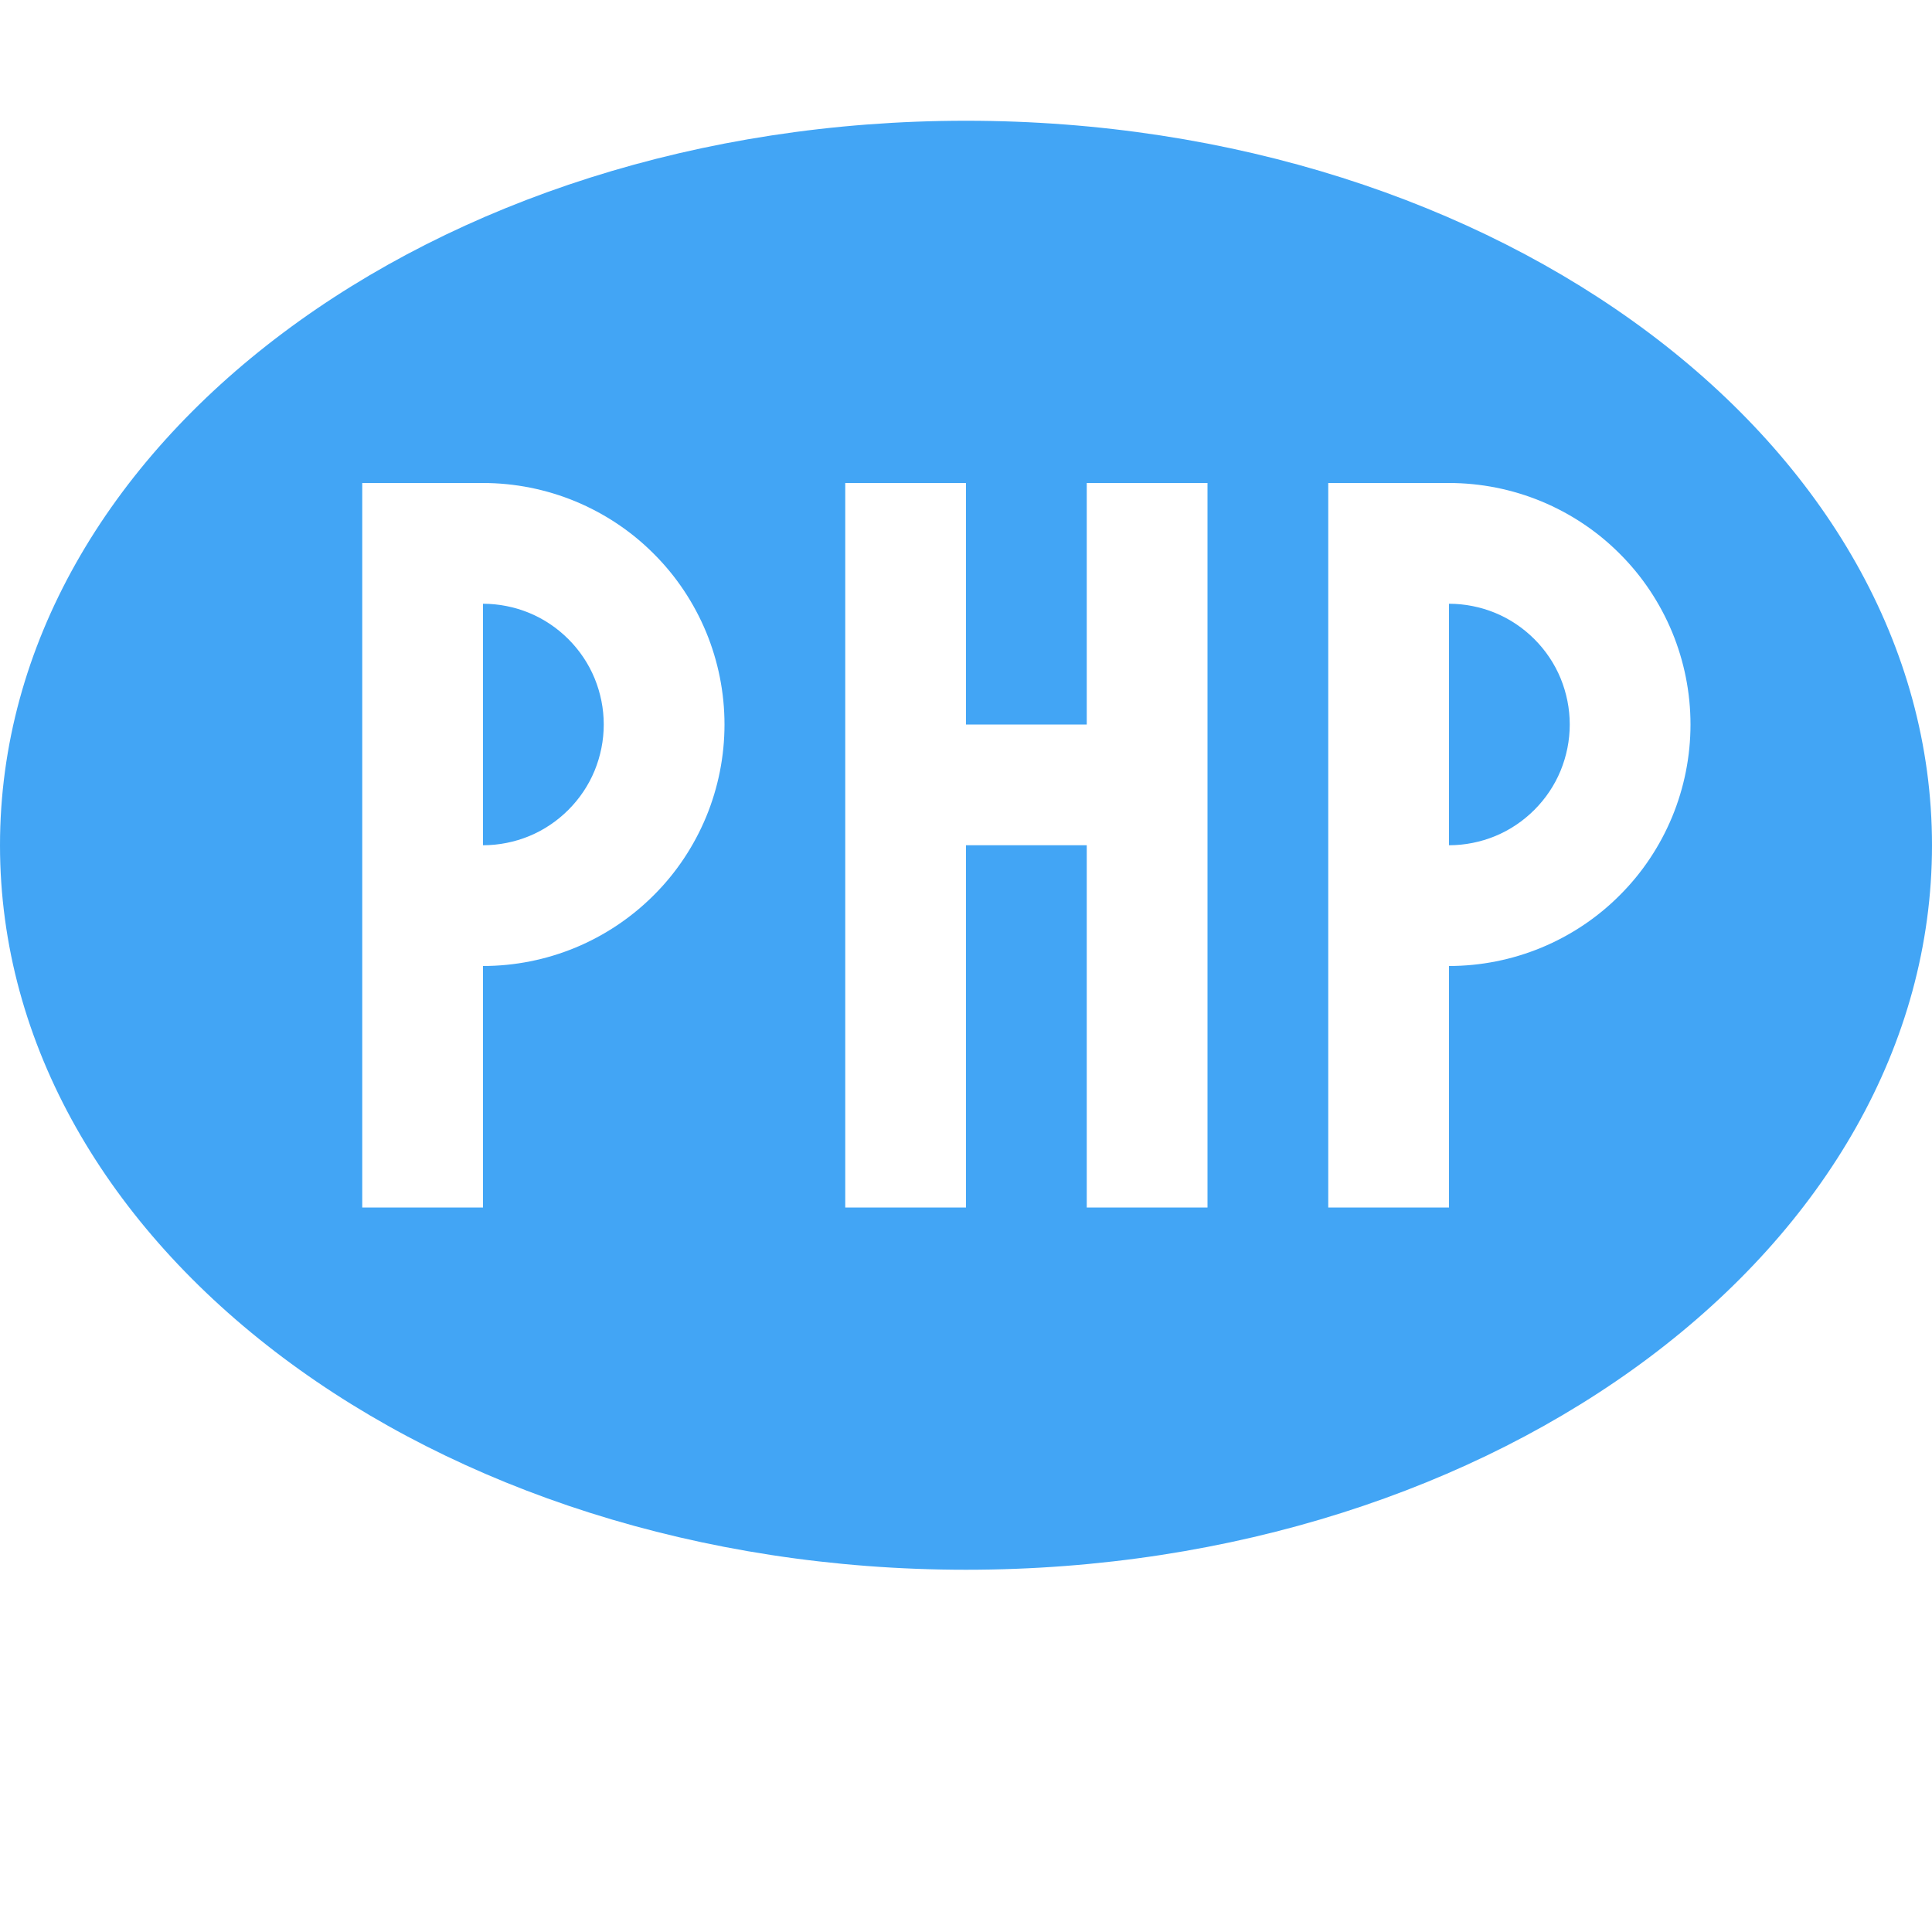
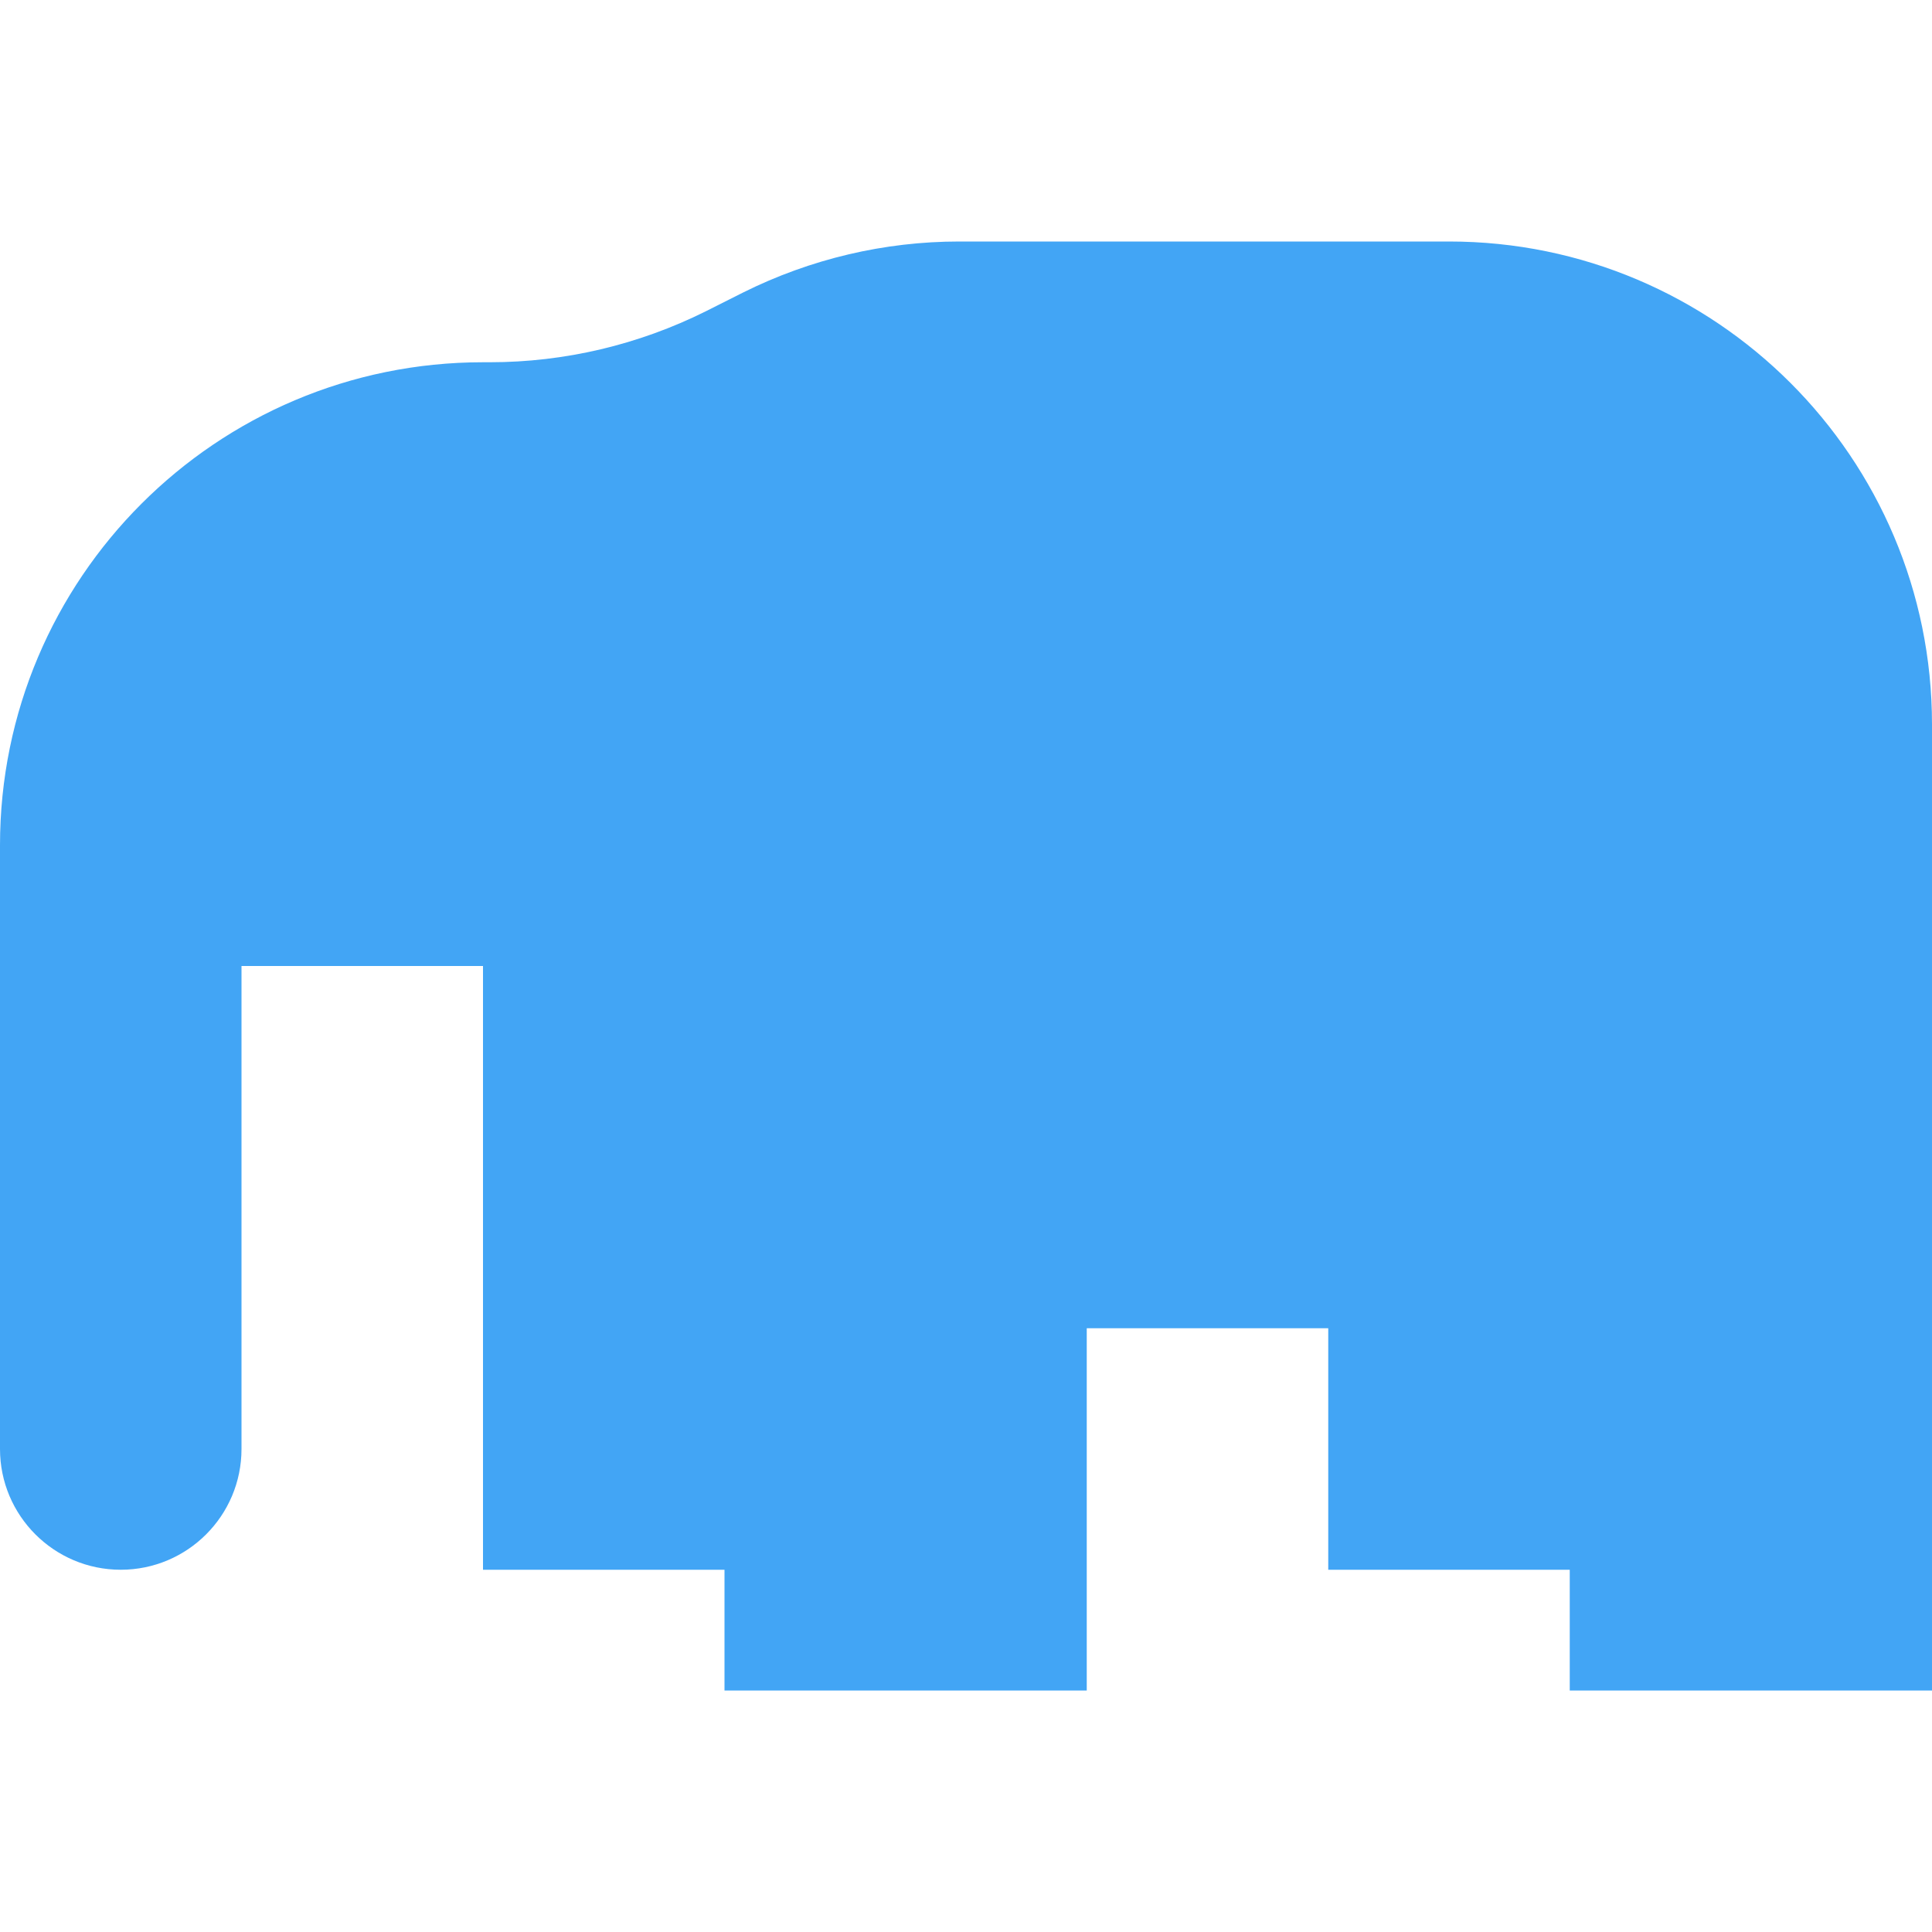
<svg xmlns="http://www.w3.org/2000/svg" width="16" height="16" viewBox="0 0 16 16" fill="none">
-   <path fill-rule="evenodd" clip-rule="evenodd" d="M8 13C12.418 13 16 10.314 16 7C16 3.686 12.418 1 8 1C3.582 1 0 3.686 0 7C0 10.314 3.582 13 8 13ZM3 10H4V8C4.263 8 4.523 7.948 4.765 7.848C5.008 7.747 5.228 7.6 5.414 7.414C5.6 7.229 5.747 7.008 5.848 6.765C5.948 6.523 6 6.263 6 6C6 5.737 5.948 5.477 5.848 5.235C5.747 4.992 5.6 4.771 5.414 4.586C5.229 4.4 5.008 4.253 4.765 4.152C4.523 4.052 4.263 4 4 4H3V10ZM4.383 6.924C4.261 6.974 4.131 7 4 7L4 5C4.131 5 4.261 5.026 4.383 5.076C4.504 5.126 4.614 5.2 4.707 5.293C4.8 5.386 4.874 5.496 4.924 5.617C4.974 5.739 5 5.869 5 6C5 6.131 4.974 6.261 4.924 6.383C4.874 6.504 4.8 6.614 4.707 6.707C4.614 6.8 4.504 6.874 4.383 6.924ZM8 4H7V10H8V7H9V10H10V4H9V6H8V4ZM11 4H12C12.263 4 12.523 4.052 12.765 4.152C13.008 4.253 13.229 4.4 13.414 4.586C13.6 4.771 13.747 4.992 13.848 5.235C13.948 5.477 14 5.737 14 6C14 6.263 13.948 6.523 13.848 6.765C13.747 7.008 13.6 7.229 13.414 7.414C13.229 7.6 13.008 7.747 12.765 7.848C12.523 7.948 12.263 8 12 8L12 10H11V4ZM12 7C12.131 7 12.261 6.974 12.383 6.924C12.504 6.874 12.614 6.8 12.707 6.707C12.8 6.614 12.874 6.504 12.924 6.383C12.974 6.261 13 6.131 13 6C13 5.869 12.974 5.739 12.924 5.617C12.874 5.496 12.8 5.386 12.707 5.293C12.614 5.2 12.504 5.126 12.383 5.076C12.261 5.026 12.131 5 12 5L12 7Z" fill="#42A5F5" />
+   <path d="M0 7V12C0 12.552 0.448 13 1 13C1.552 13 2 12.552 2 12V8H4V13H6V14H9V11H11V13H13V14H16V6C16 3.791 14.209 2 12 2H7.944C7.323 2 6.711 2.145 6.155 2.422L5.845 2.578C5.289 2.855 4.677 3 4.056 3H4C1.791 3 0 4.791 0 7Z" fill="#42A5F5" />
</svg>
